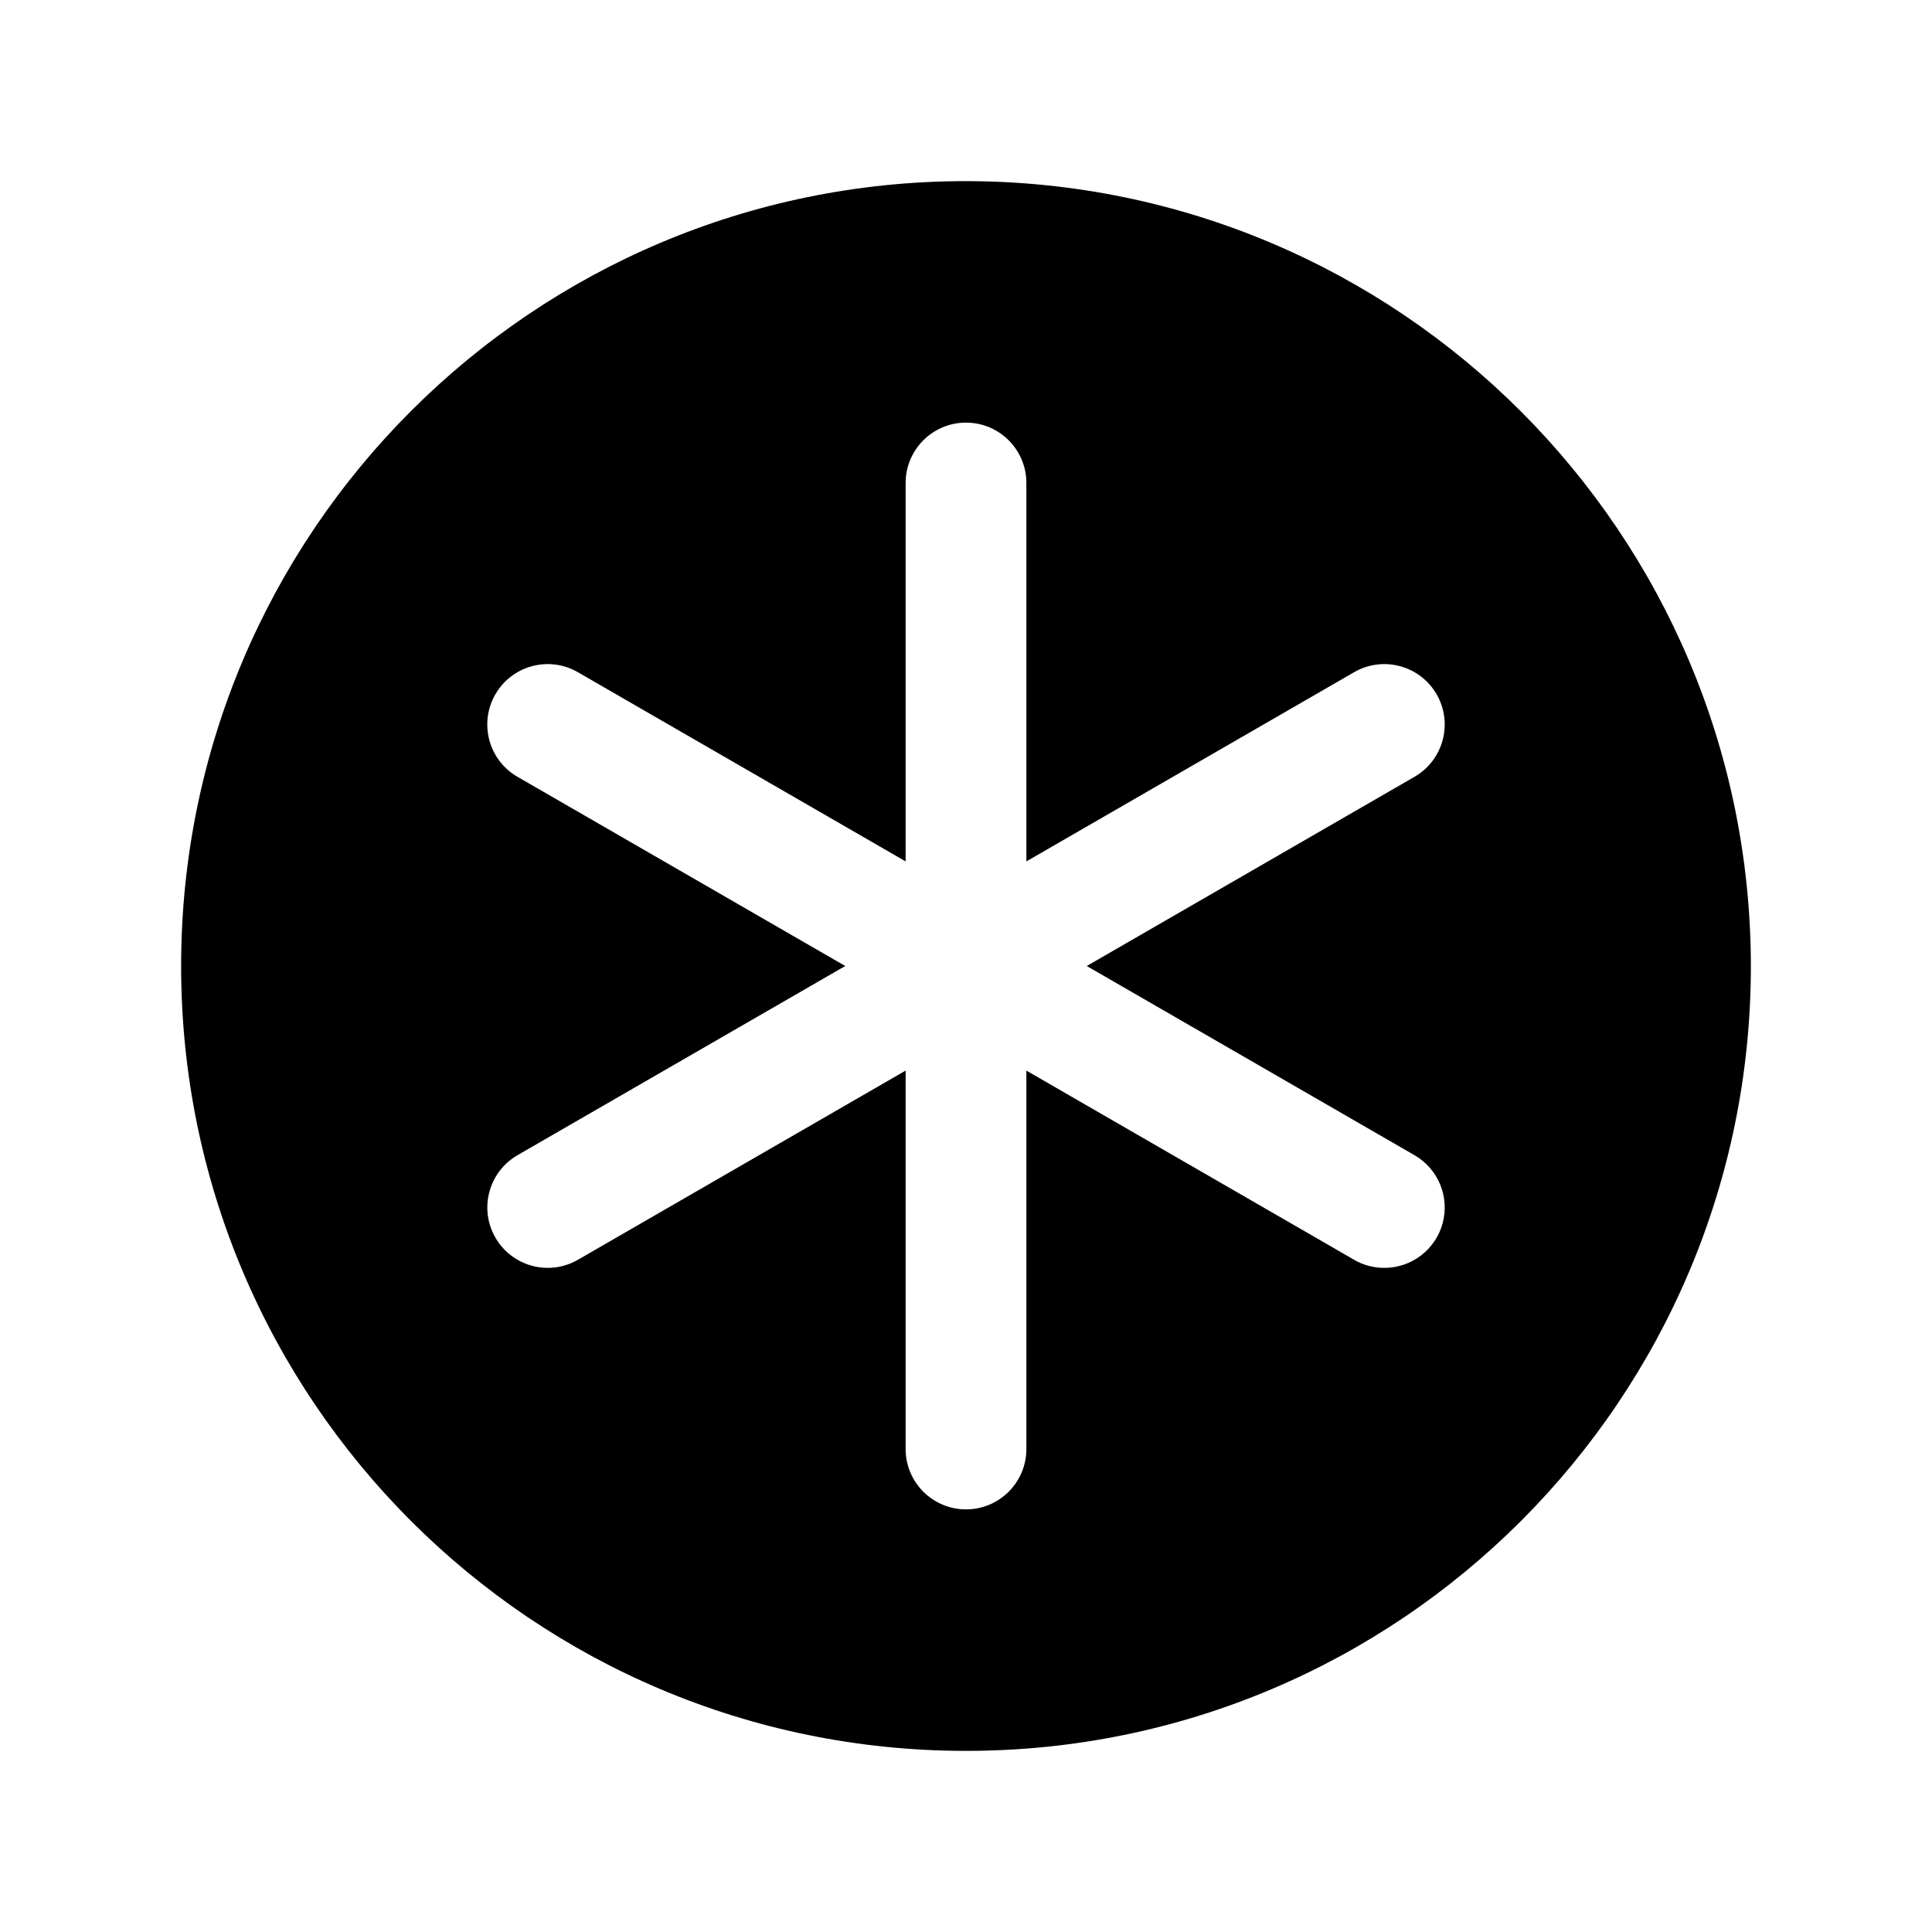
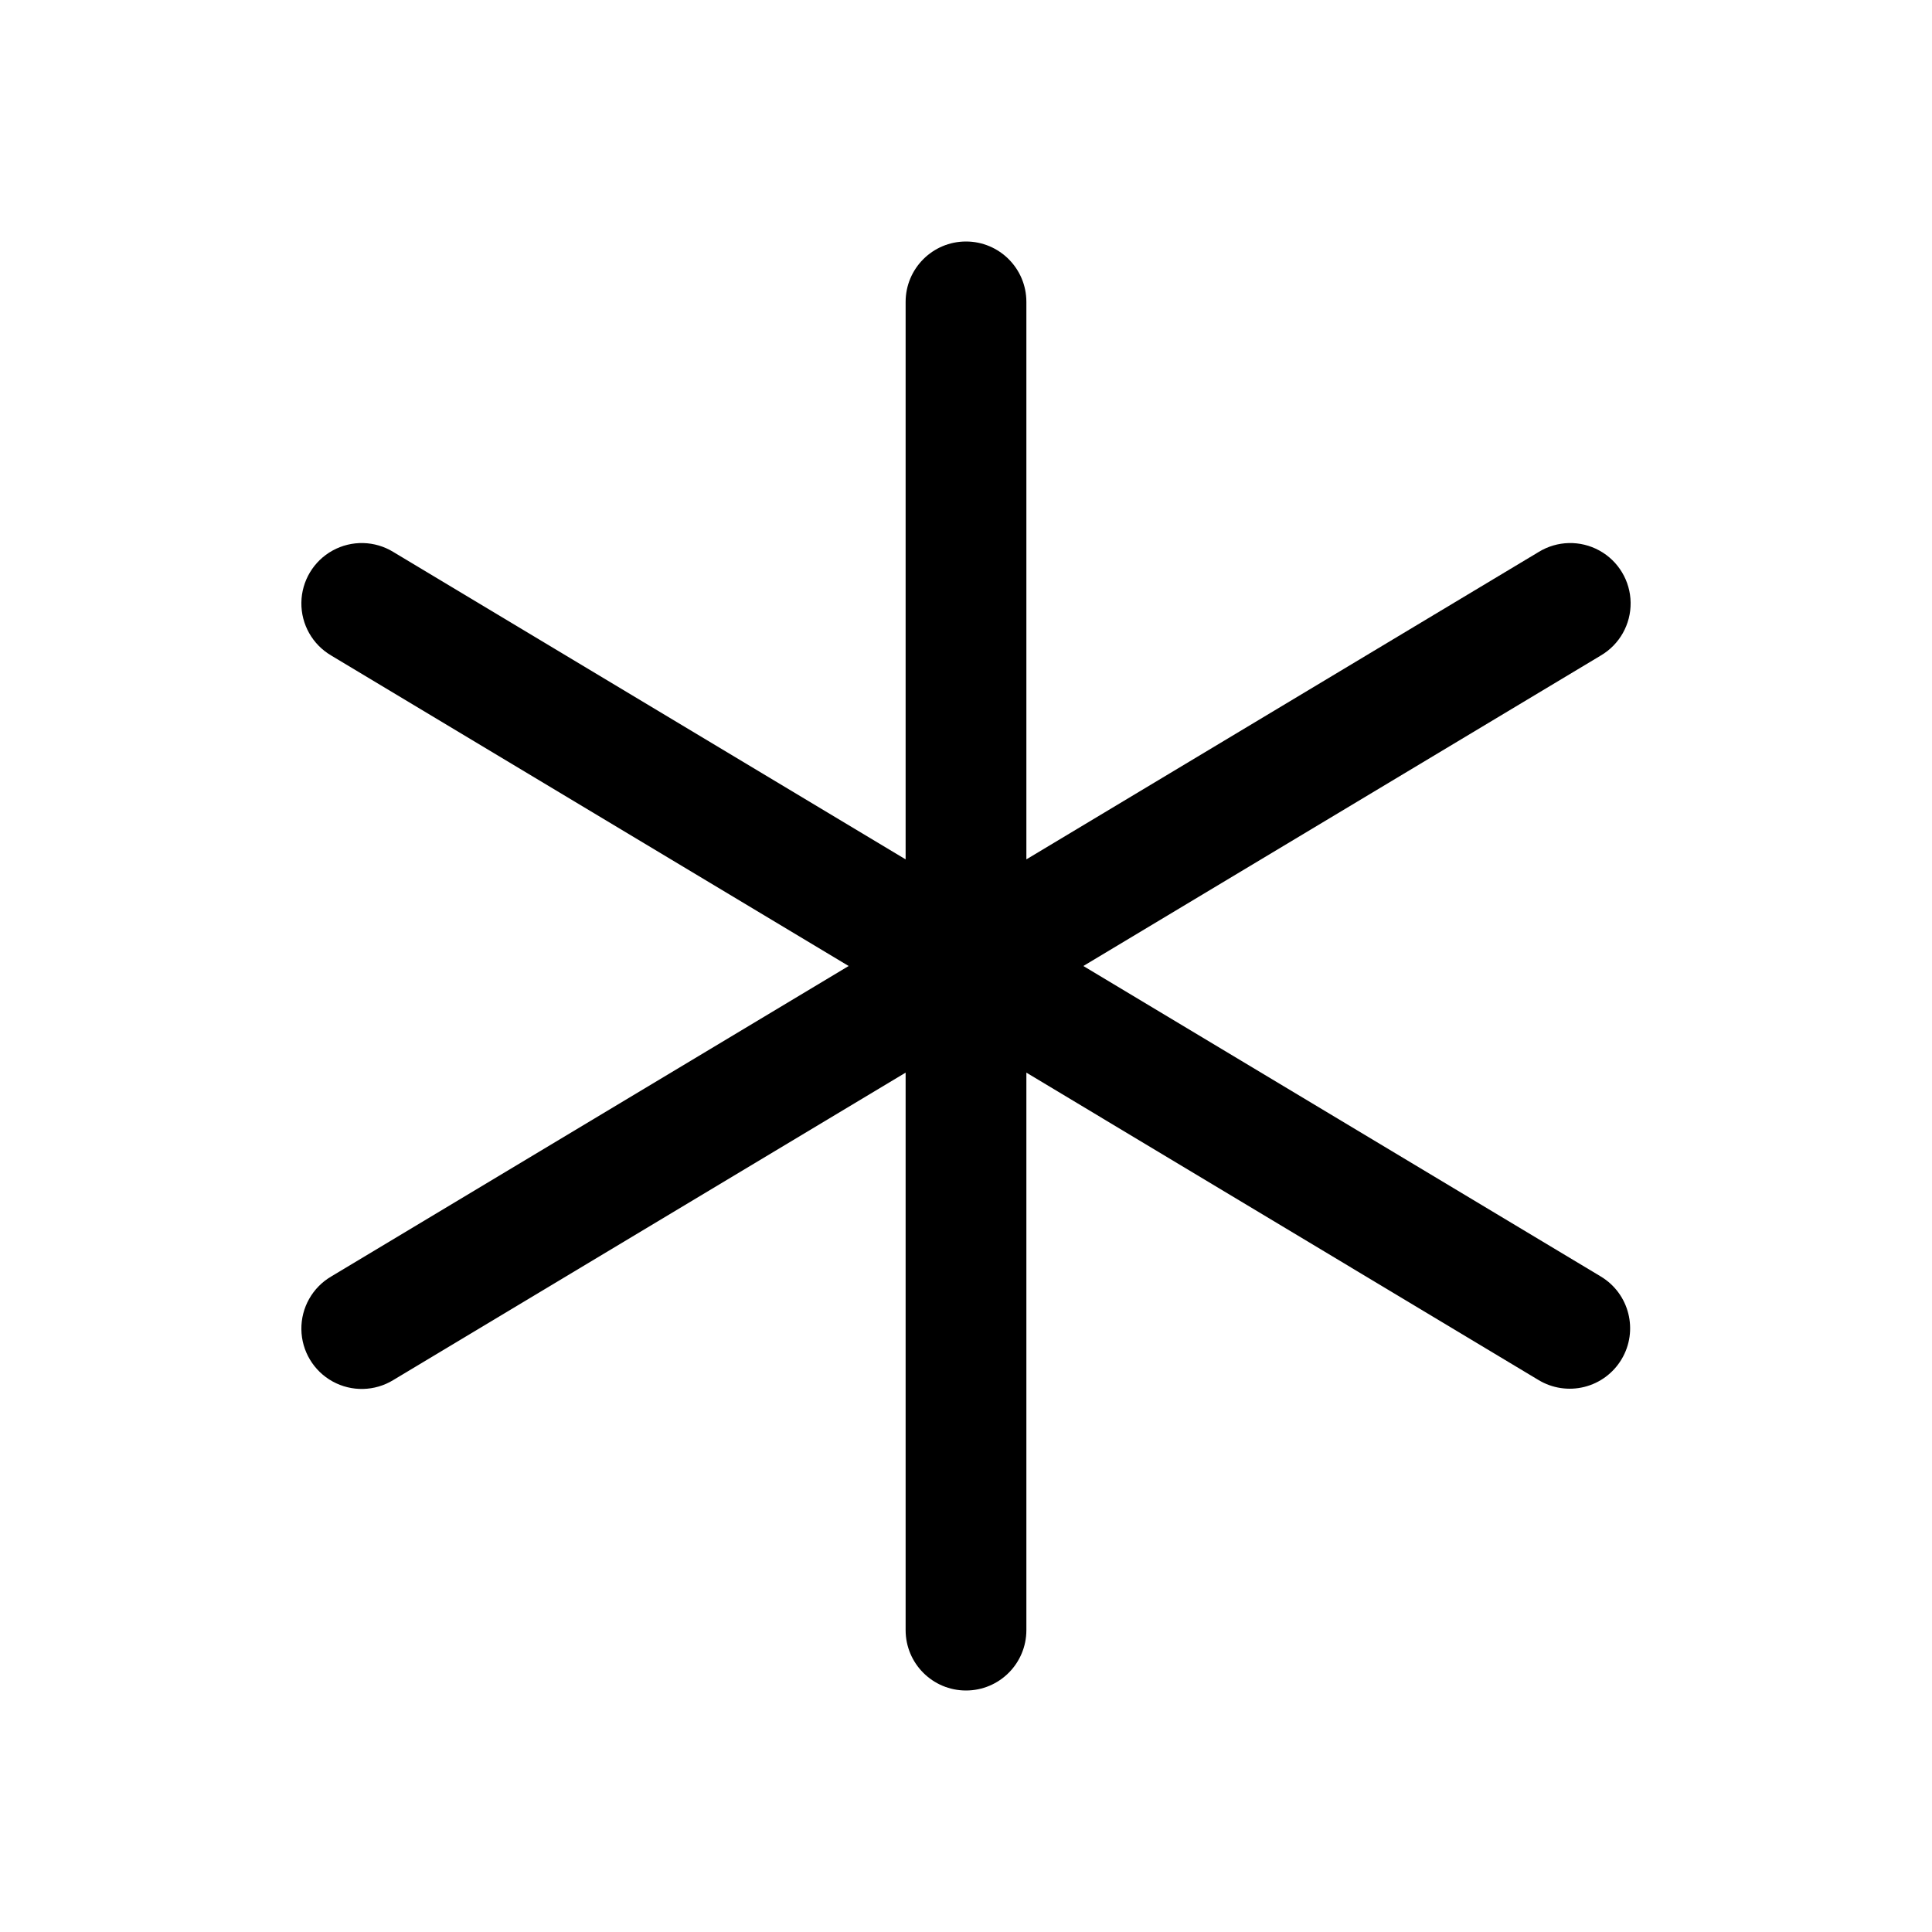
<svg xmlns="http://www.w3.org/2000/svg" viewBox="0 0 256 256" fill="currentColor">
-   <path d="M128,24A104,104,0,1,0,232,128,104.11,104.11,0,0,0,128,24Zm59.43,129.07a8,8,0,0,1-4,14.93,7.92,7.92,0,0,1-4-1.07L136,141.86V192a8,8,0,0,1-16,0V141.86L76.57,166.93A8,8,0,0,1,65.65,164a8,8,0,0,1,2.92-10.93L112,128,68.57,102.93a8,8,0,0,1,8-13.86L120,114.14V64a8,8,0,0,1,16,0v50.14l43.43-25.07a8,8,0,0,1,8,13.86L144,128Z" />
+   <path d="M214.86,180.12a8,8,0,0,1-11,2.74L136,142.13V216a8,8,0,0,1-16,0V142.13L52.12,182.86a8,8,0,1,1-8.23-13.72L112.45,128,43.89,86.86a8,8,0,1,1,8.23-13.72L120,113.87V40a8,8,0,0,1,16,0v73.87l67.88-40.73a8,8,0,1,1,8.23,13.72L143.55,128l68.56,41.14A8,8,0,0,1,214.86,180.12Z" />
</svg>
